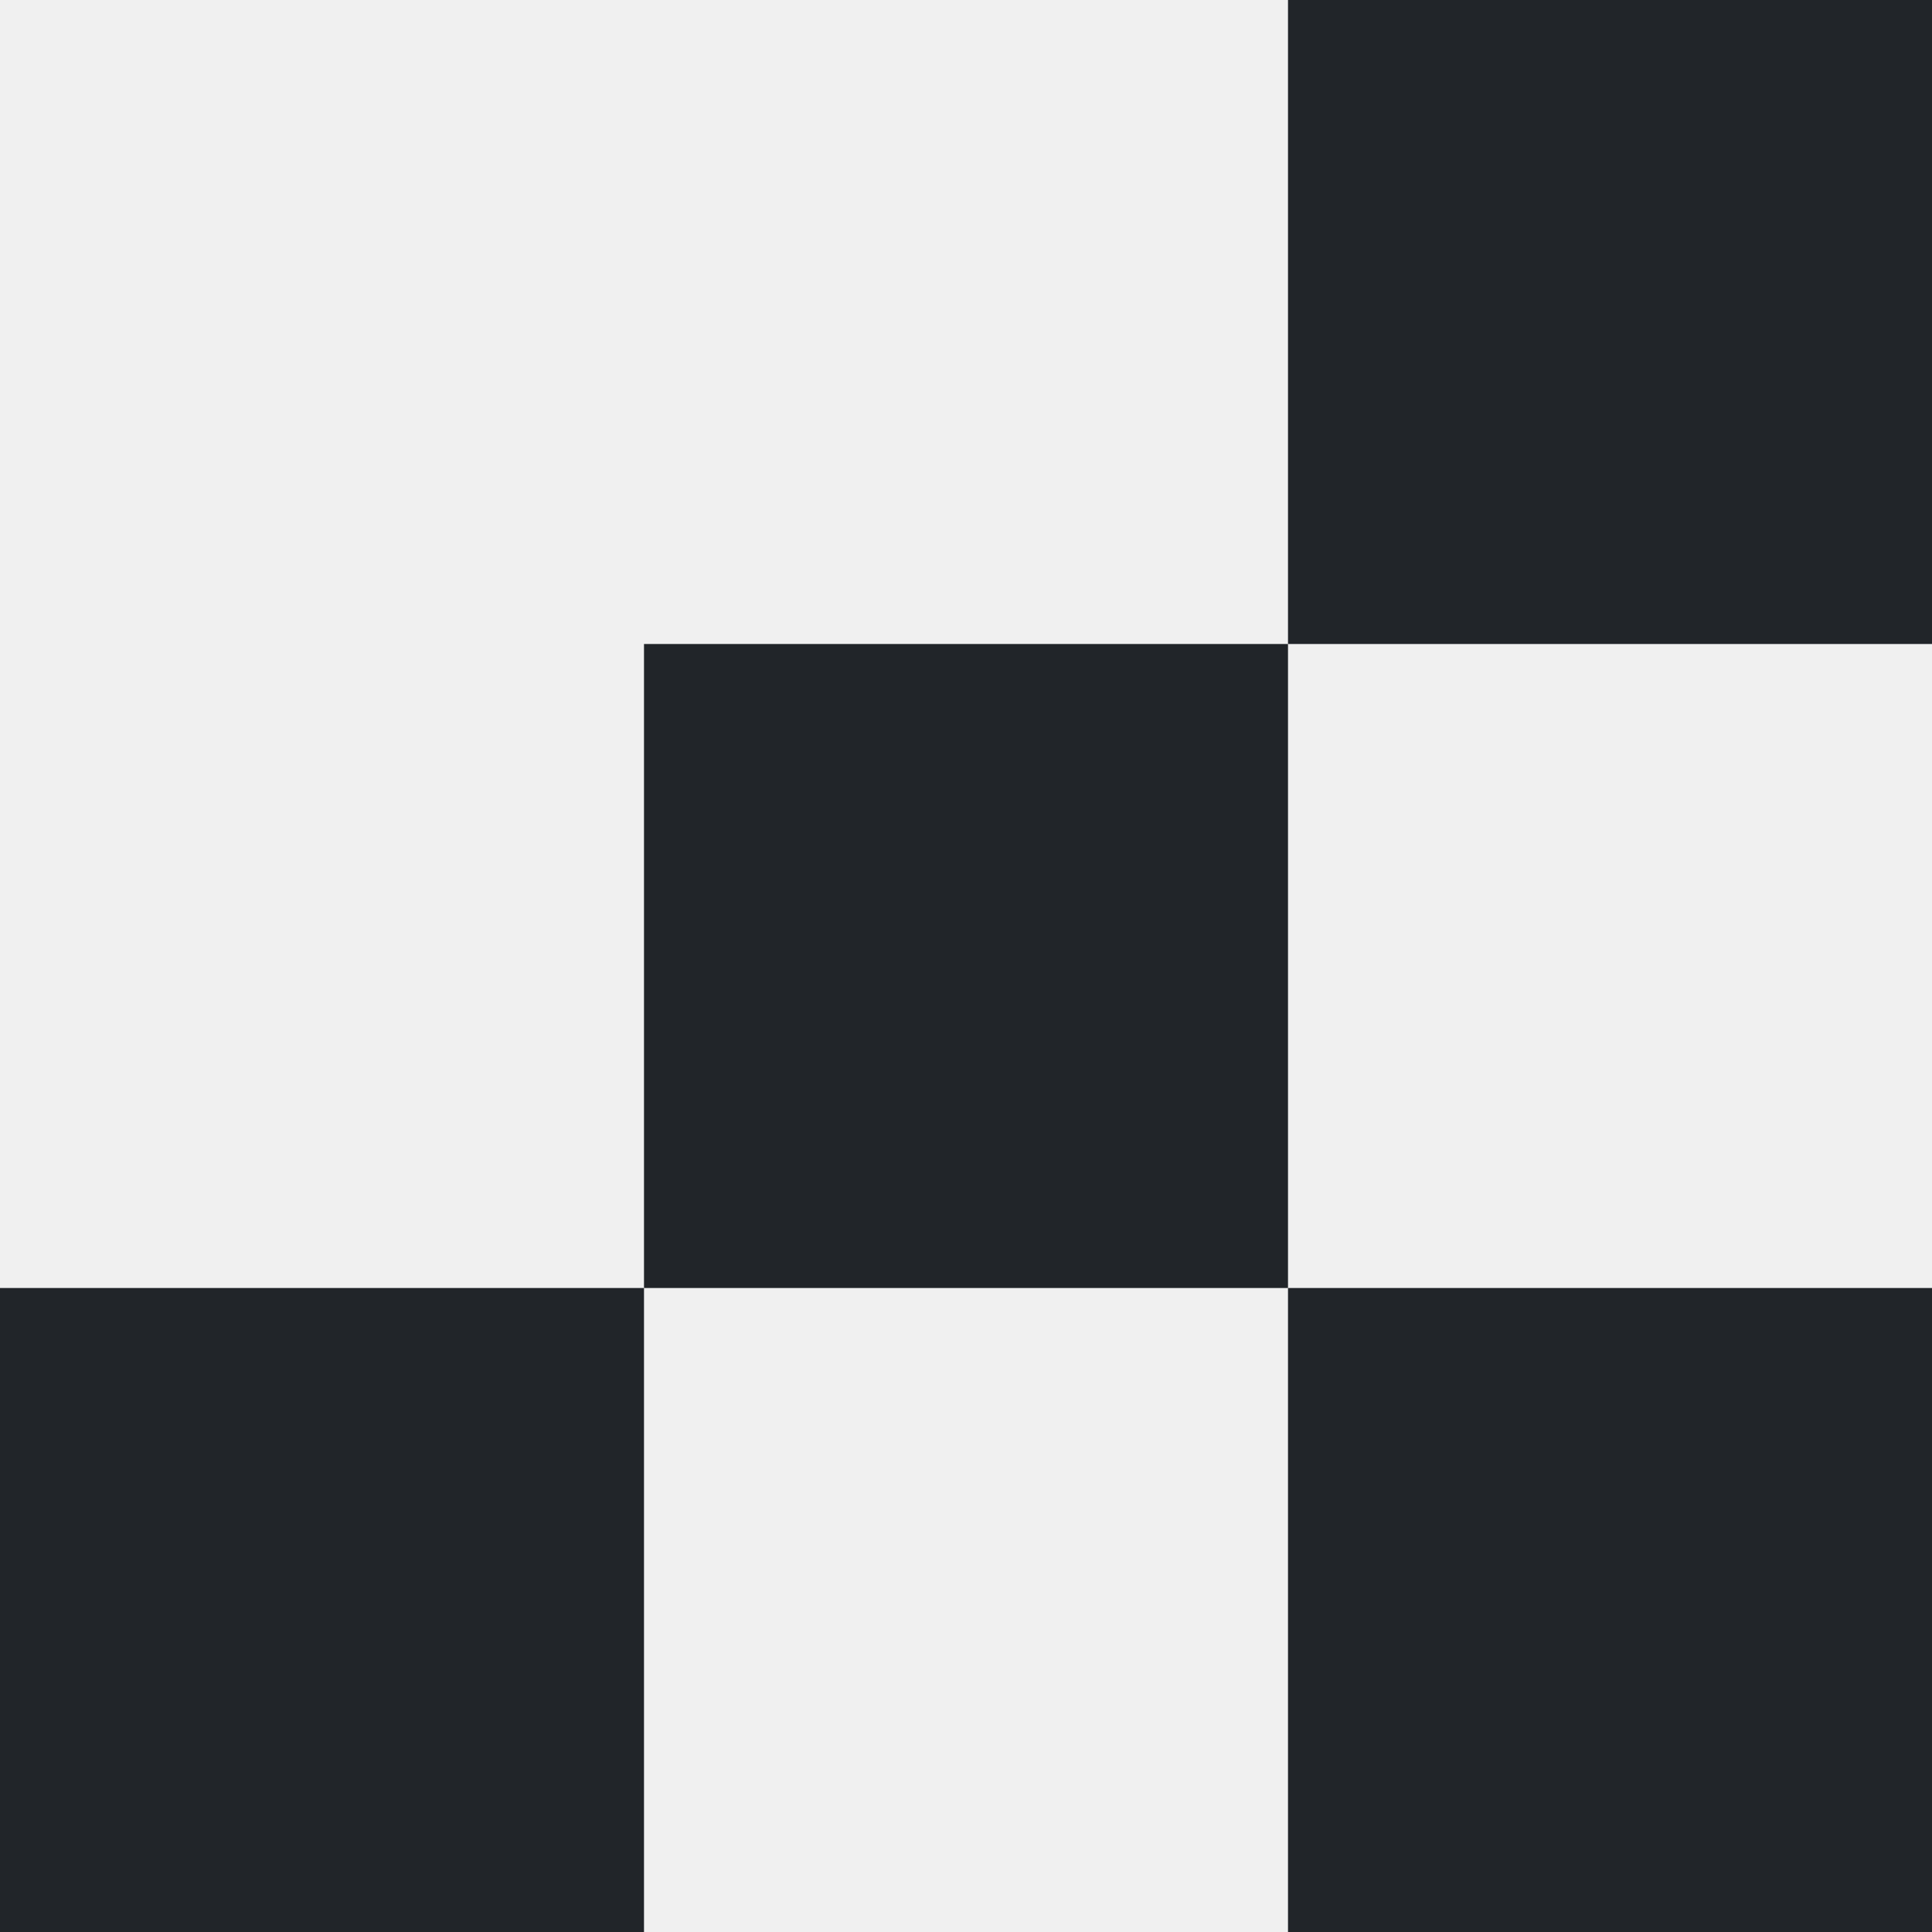
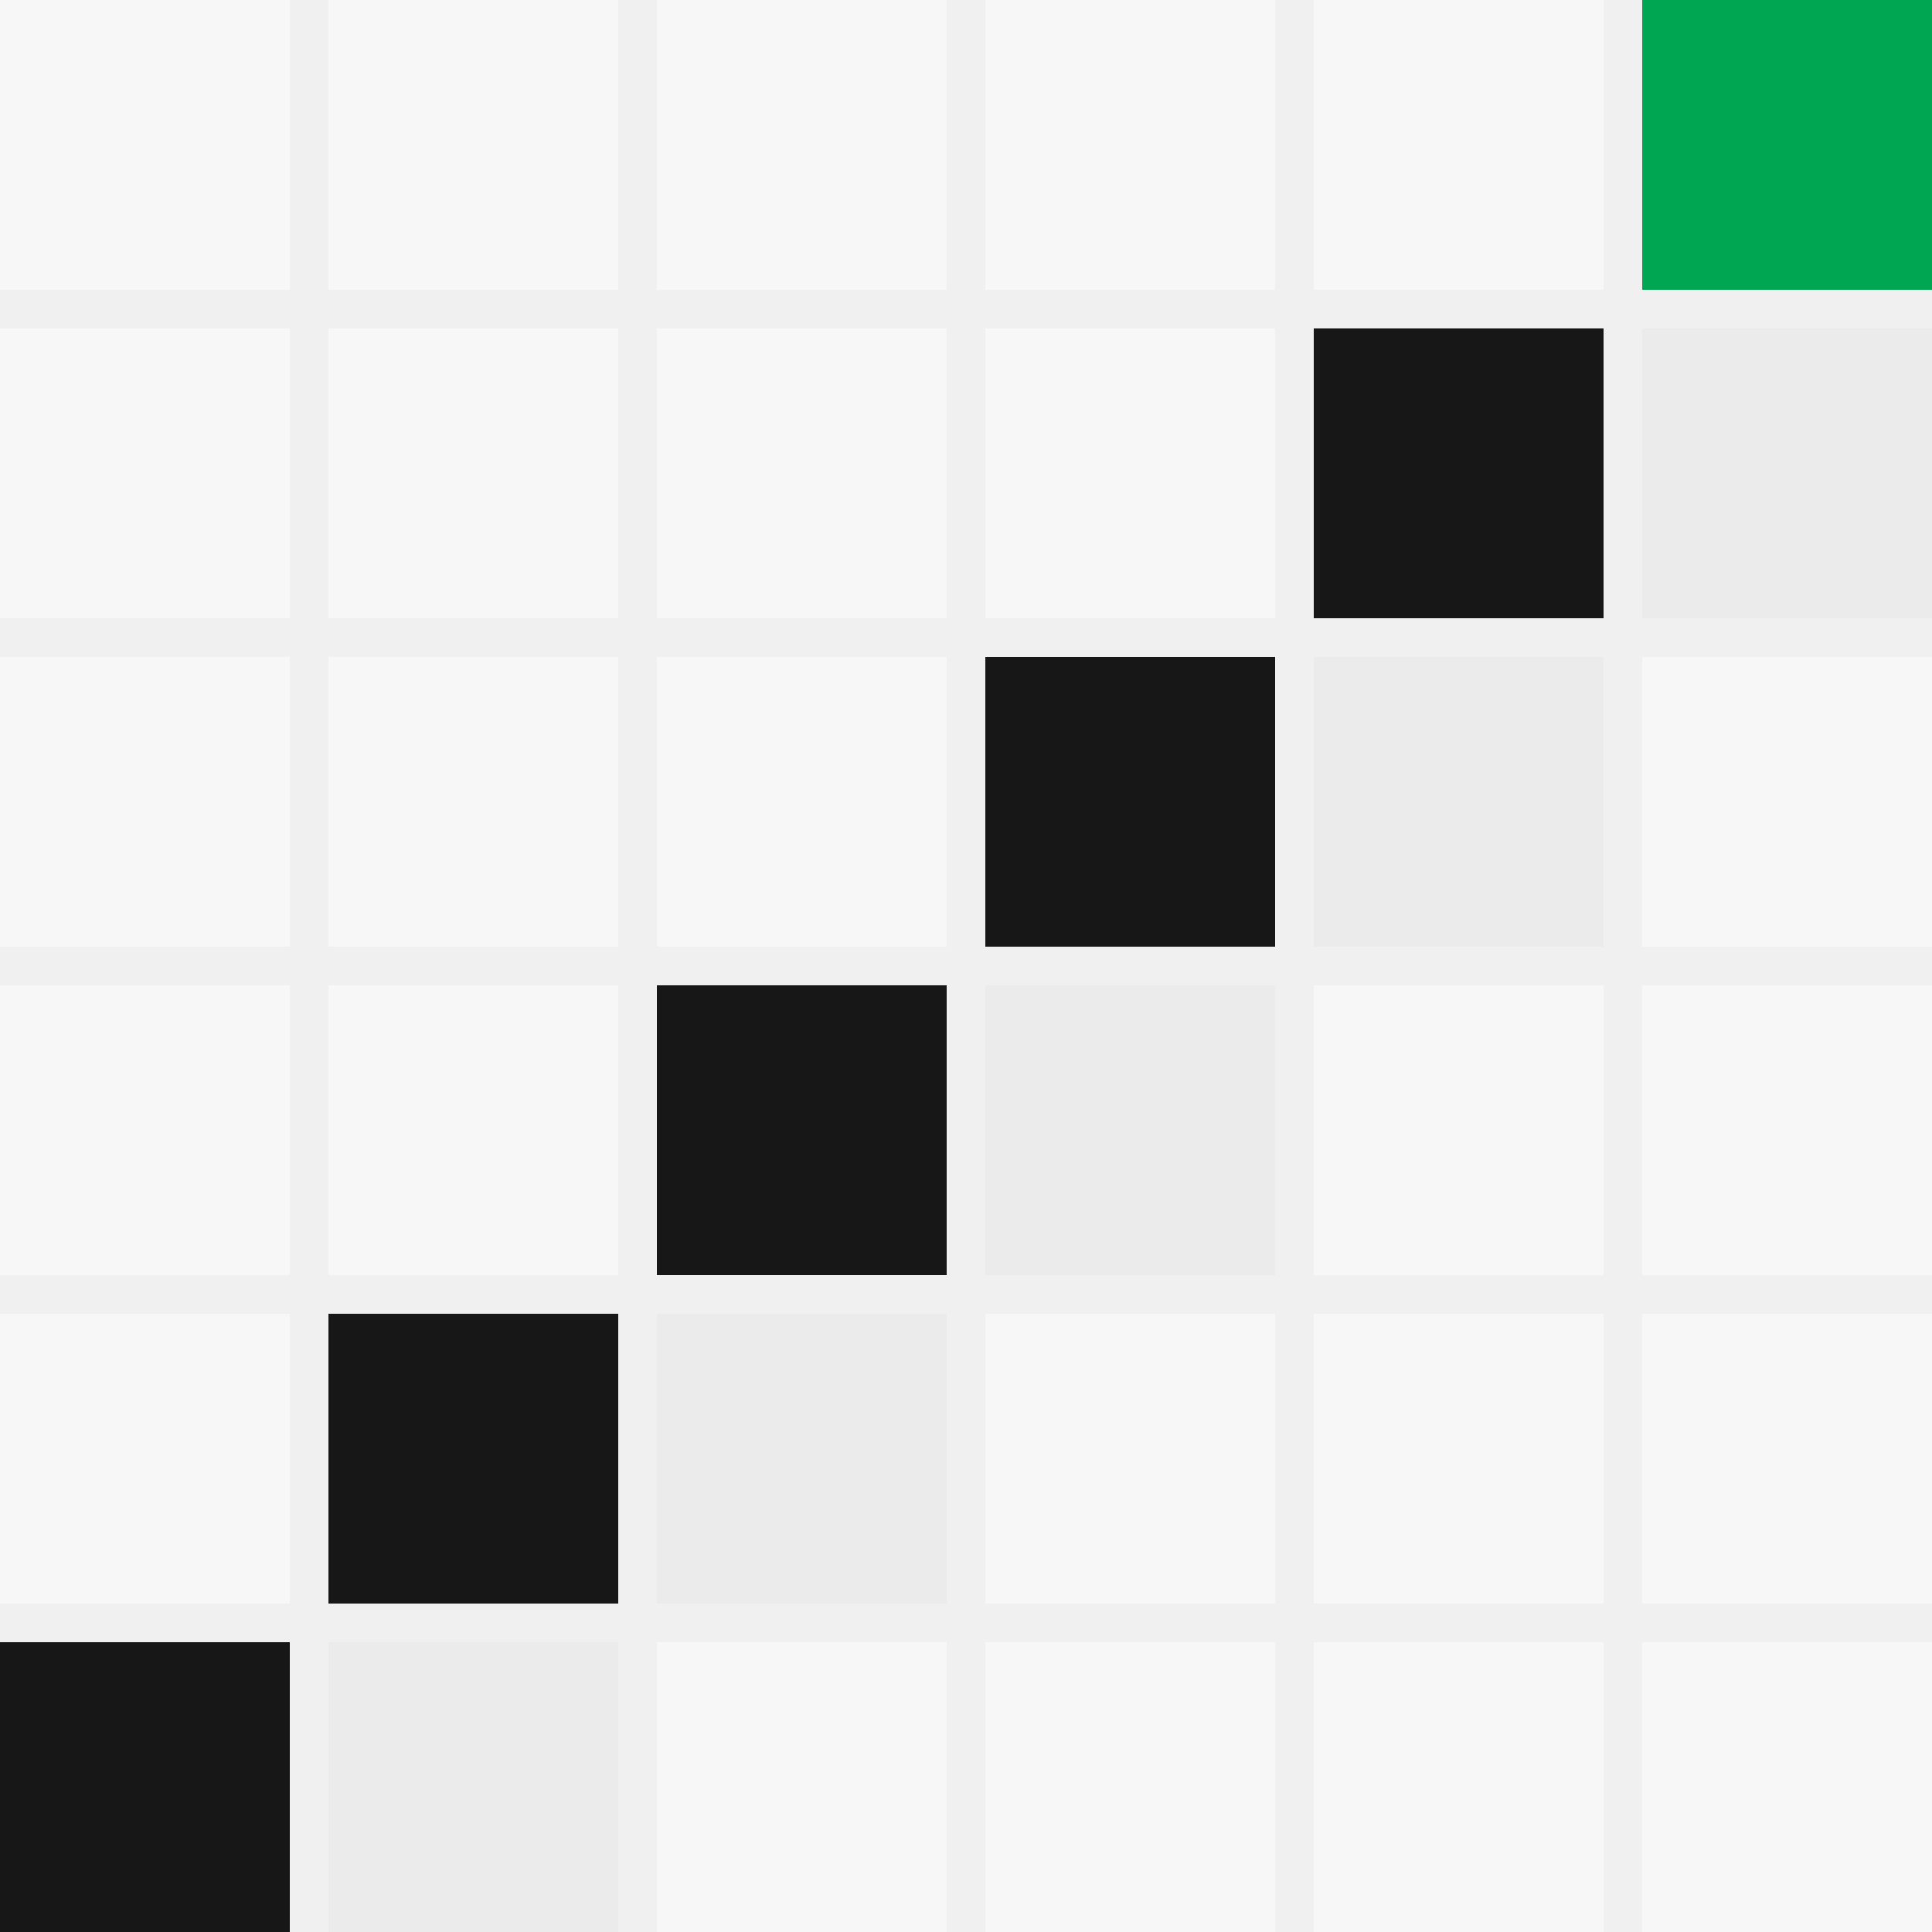
- <svg xmlns="http://www.w3.org/2000/svg" viewBox="0 0 3 3">
-   <style>rect{fill:#212529}@media (prefers-color-scheme:dark){rect{fill:#ffffff}}</style>
-   <rect x="2" y="0" width="1" height="1" />
-   <rect x="1" y="1" width="1" height="1" />
-   <rect x="0" y="2" width="1" height="1" />
-   <rect x="2" y="2" width="1" height="1" />
+ <svg xmlns="http://www.w3.org/2000/svg" viewBox="0 0 300 300" shape-rendering="crispEdges">
+   <style>.a{fill:#f7f7f7}.b{fill:#ebebeb}.c{fill:#171717}.d{fill:#00a651}@media (prefers-color-scheme:dark){.a{fill:#1c1c1c}.b{fill:#262626}.c{fill:#f7f7f7}}</style>
+   <g class="a">
+     <rect x="0" y="0" width="45" height="45" />
+     <rect x="51" y="0" width="45" height="45" />
+     <rect x="102" y="0" width="45" height="45" />
+     <rect x="153" y="0" width="45" height="45" />
+     <rect x="204" y="0" width="45" height="45" />
+     <rect x="0" y="51" width="45" height="45" />
+     <rect x="51" y="51" width="45" height="45" />
+     <rect x="102" y="51" width="45" height="45" />
+     <rect x="153" y="51" width="45" height="45" />
+     <rect x="0" y="102" width="45" height="45" />
+     <rect x="51" y="102" width="45" height="45" />
+     <rect x="102" y="102" width="45" height="45" />
+     <rect x="255" y="102" width="45" height="45" />
+     <rect x="0" y="153" width="45" height="45" />
+     <rect x="51" y="153" width="45" height="45" />
+     <rect x="204" y="153" width="45" height="45" />
+     <rect x="255" y="153" width="45" height="45" />
+     <rect x="0" y="204" width="45" height="45" />
+     <rect x="153" y="204" width="45" height="45" />
+     <rect x="204" y="204" width="45" height="45" />
+     <rect x="255" y="204" width="45" height="45" />
+     <rect x="102" y="255" width="45" height="45" />
+     <rect x="153" y="255" width="45" height="45" />
+     <rect x="204" y="255" width="45" height="45" />
+     <rect x="255" y="255" width="45" height="45" />
+   </g>
+   <g class="b">
+     <rect x="255" y="51" width="45" height="45" />
+     <rect x="204" y="102" width="45" height="45" />
+     <rect x="153" y="153" width="45" height="45" />
+     <rect x="102" y="204" width="45" height="45" />
+     <rect x="51" y="255" width="45" height="45" />
+   </g>
+   <g class="c">
+     <rect x="204" y="51" width="45" height="45" />
+     <rect x="153" y="102" width="45" height="45" />
+     <rect x="102" y="153" width="45" height="45" />
+     <rect x="51" y="204" width="45" height="45" />
+     <rect x="0" y="255" width="45" height="45" />
+   </g>
+   <g class="d">
+     <rect x="255" y="0" width="45" height="45" />
+   </g>
</svg>
